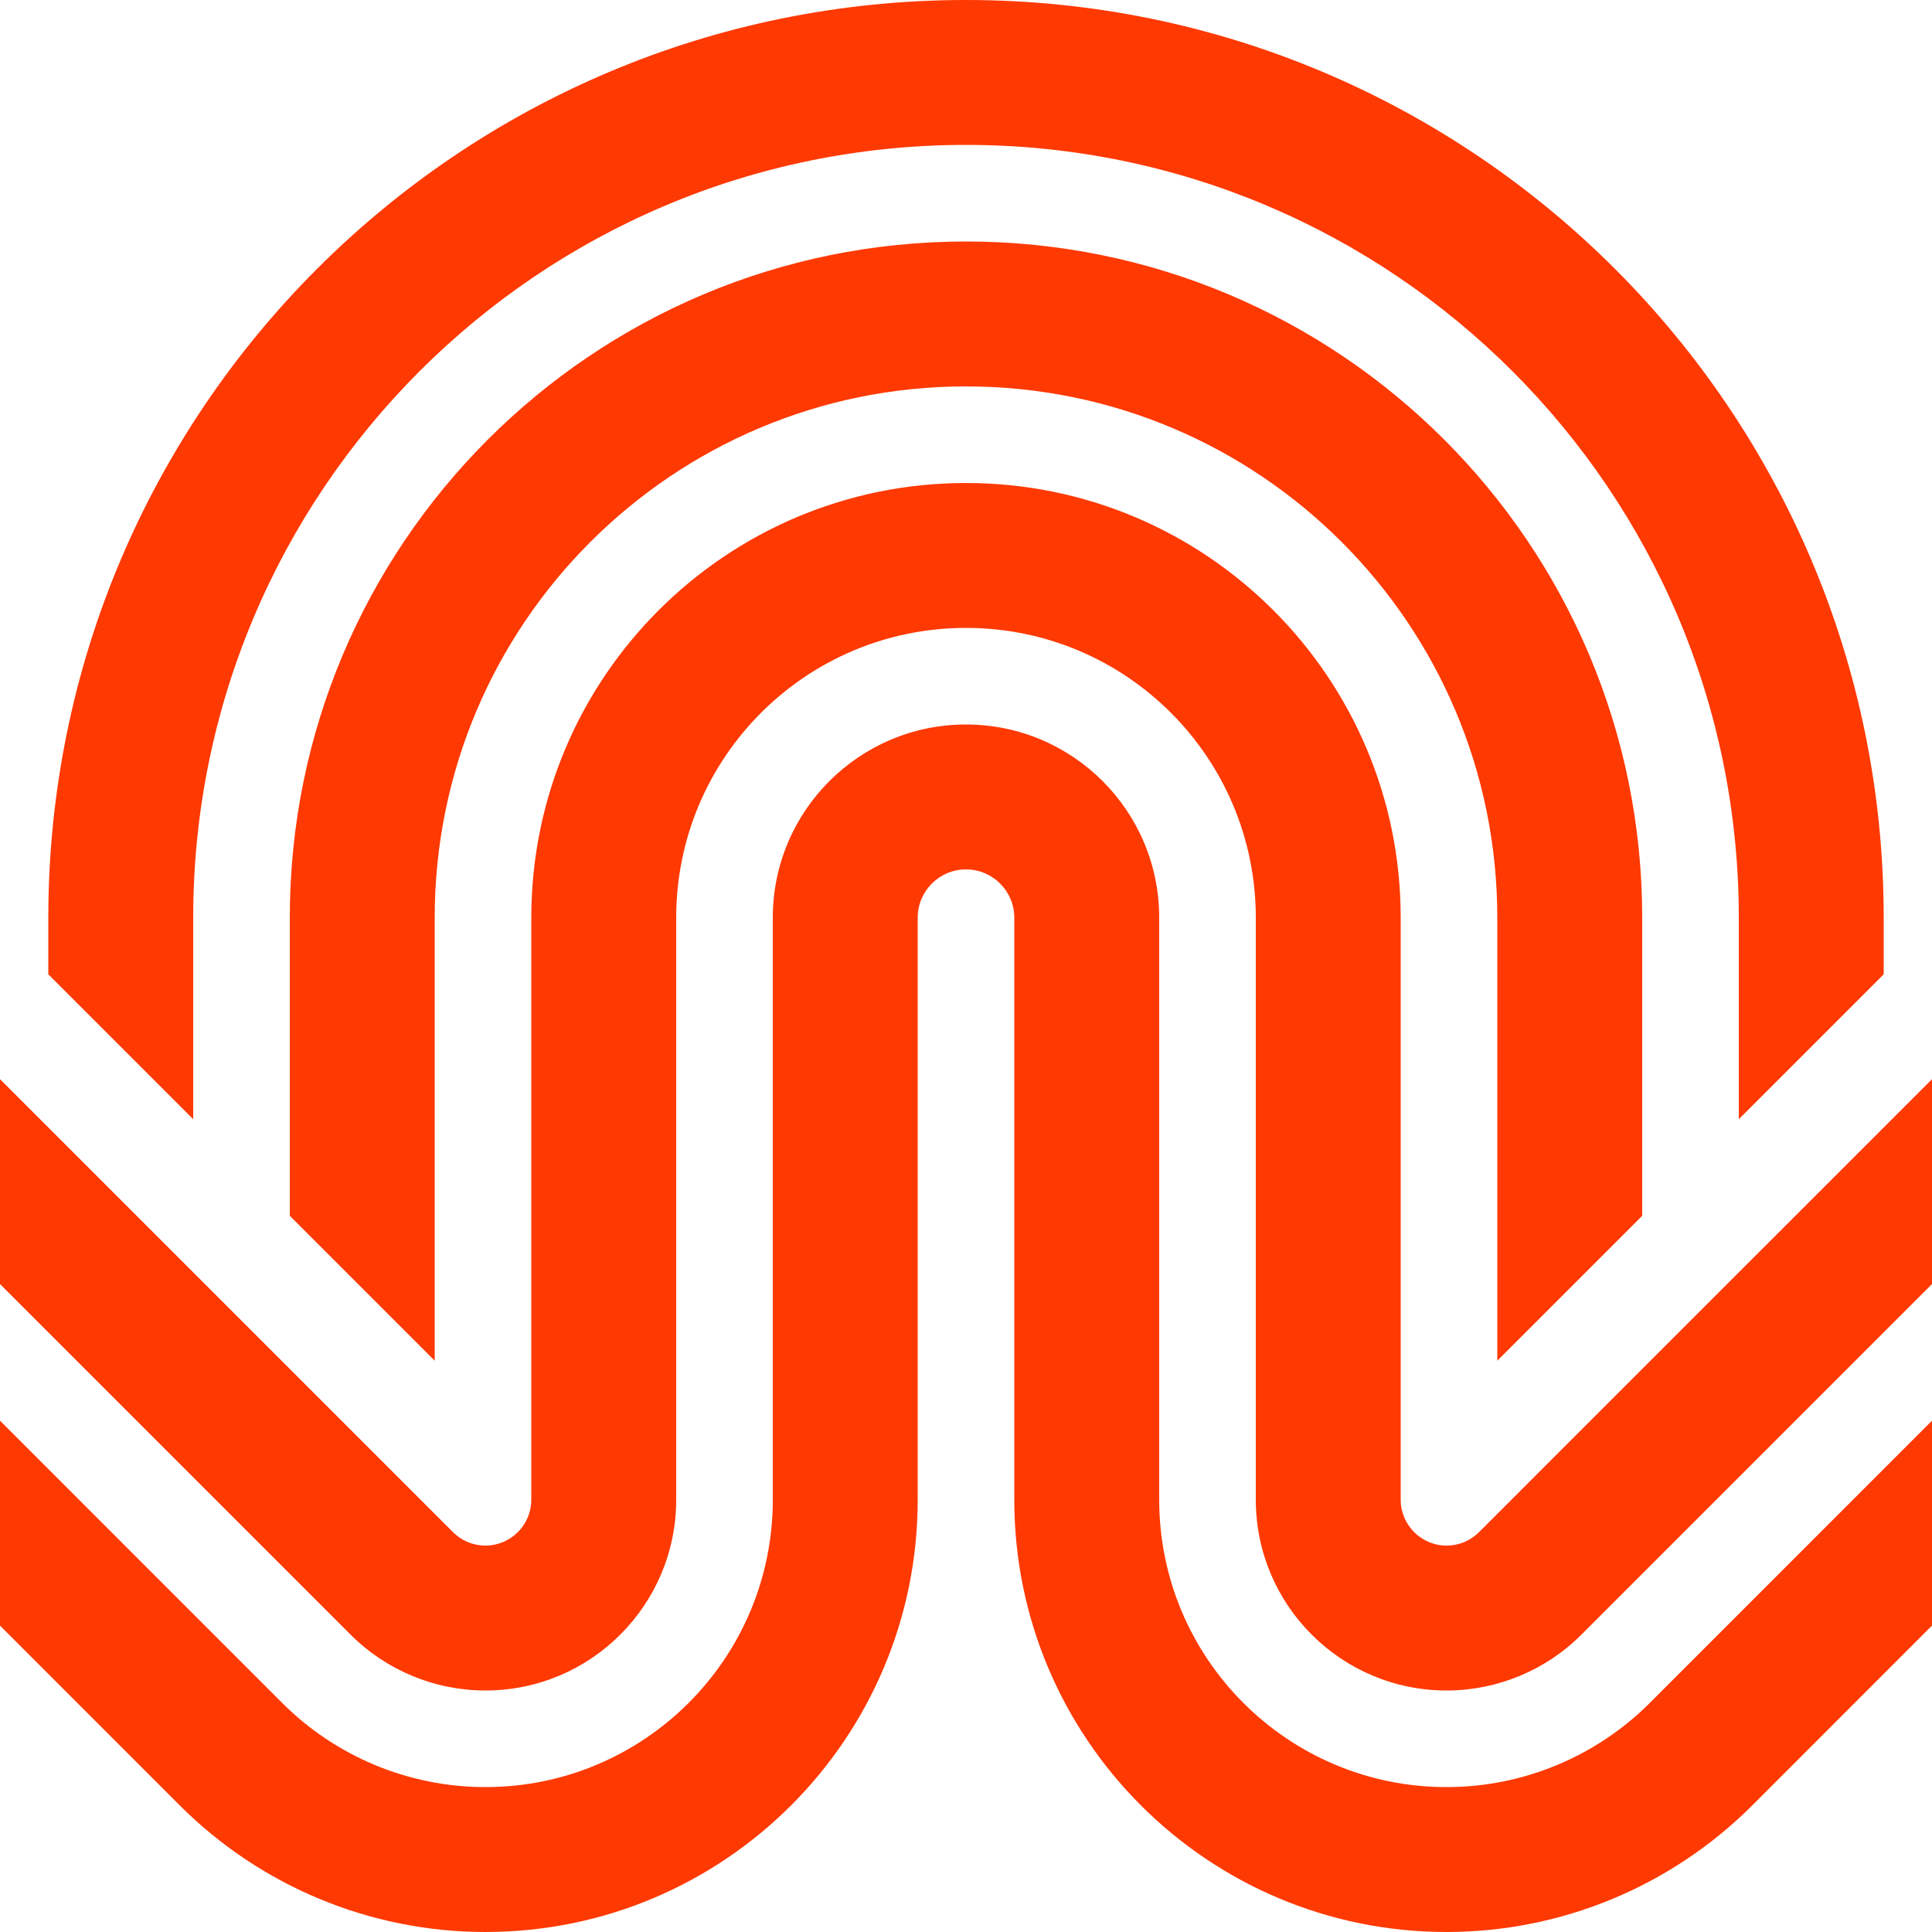
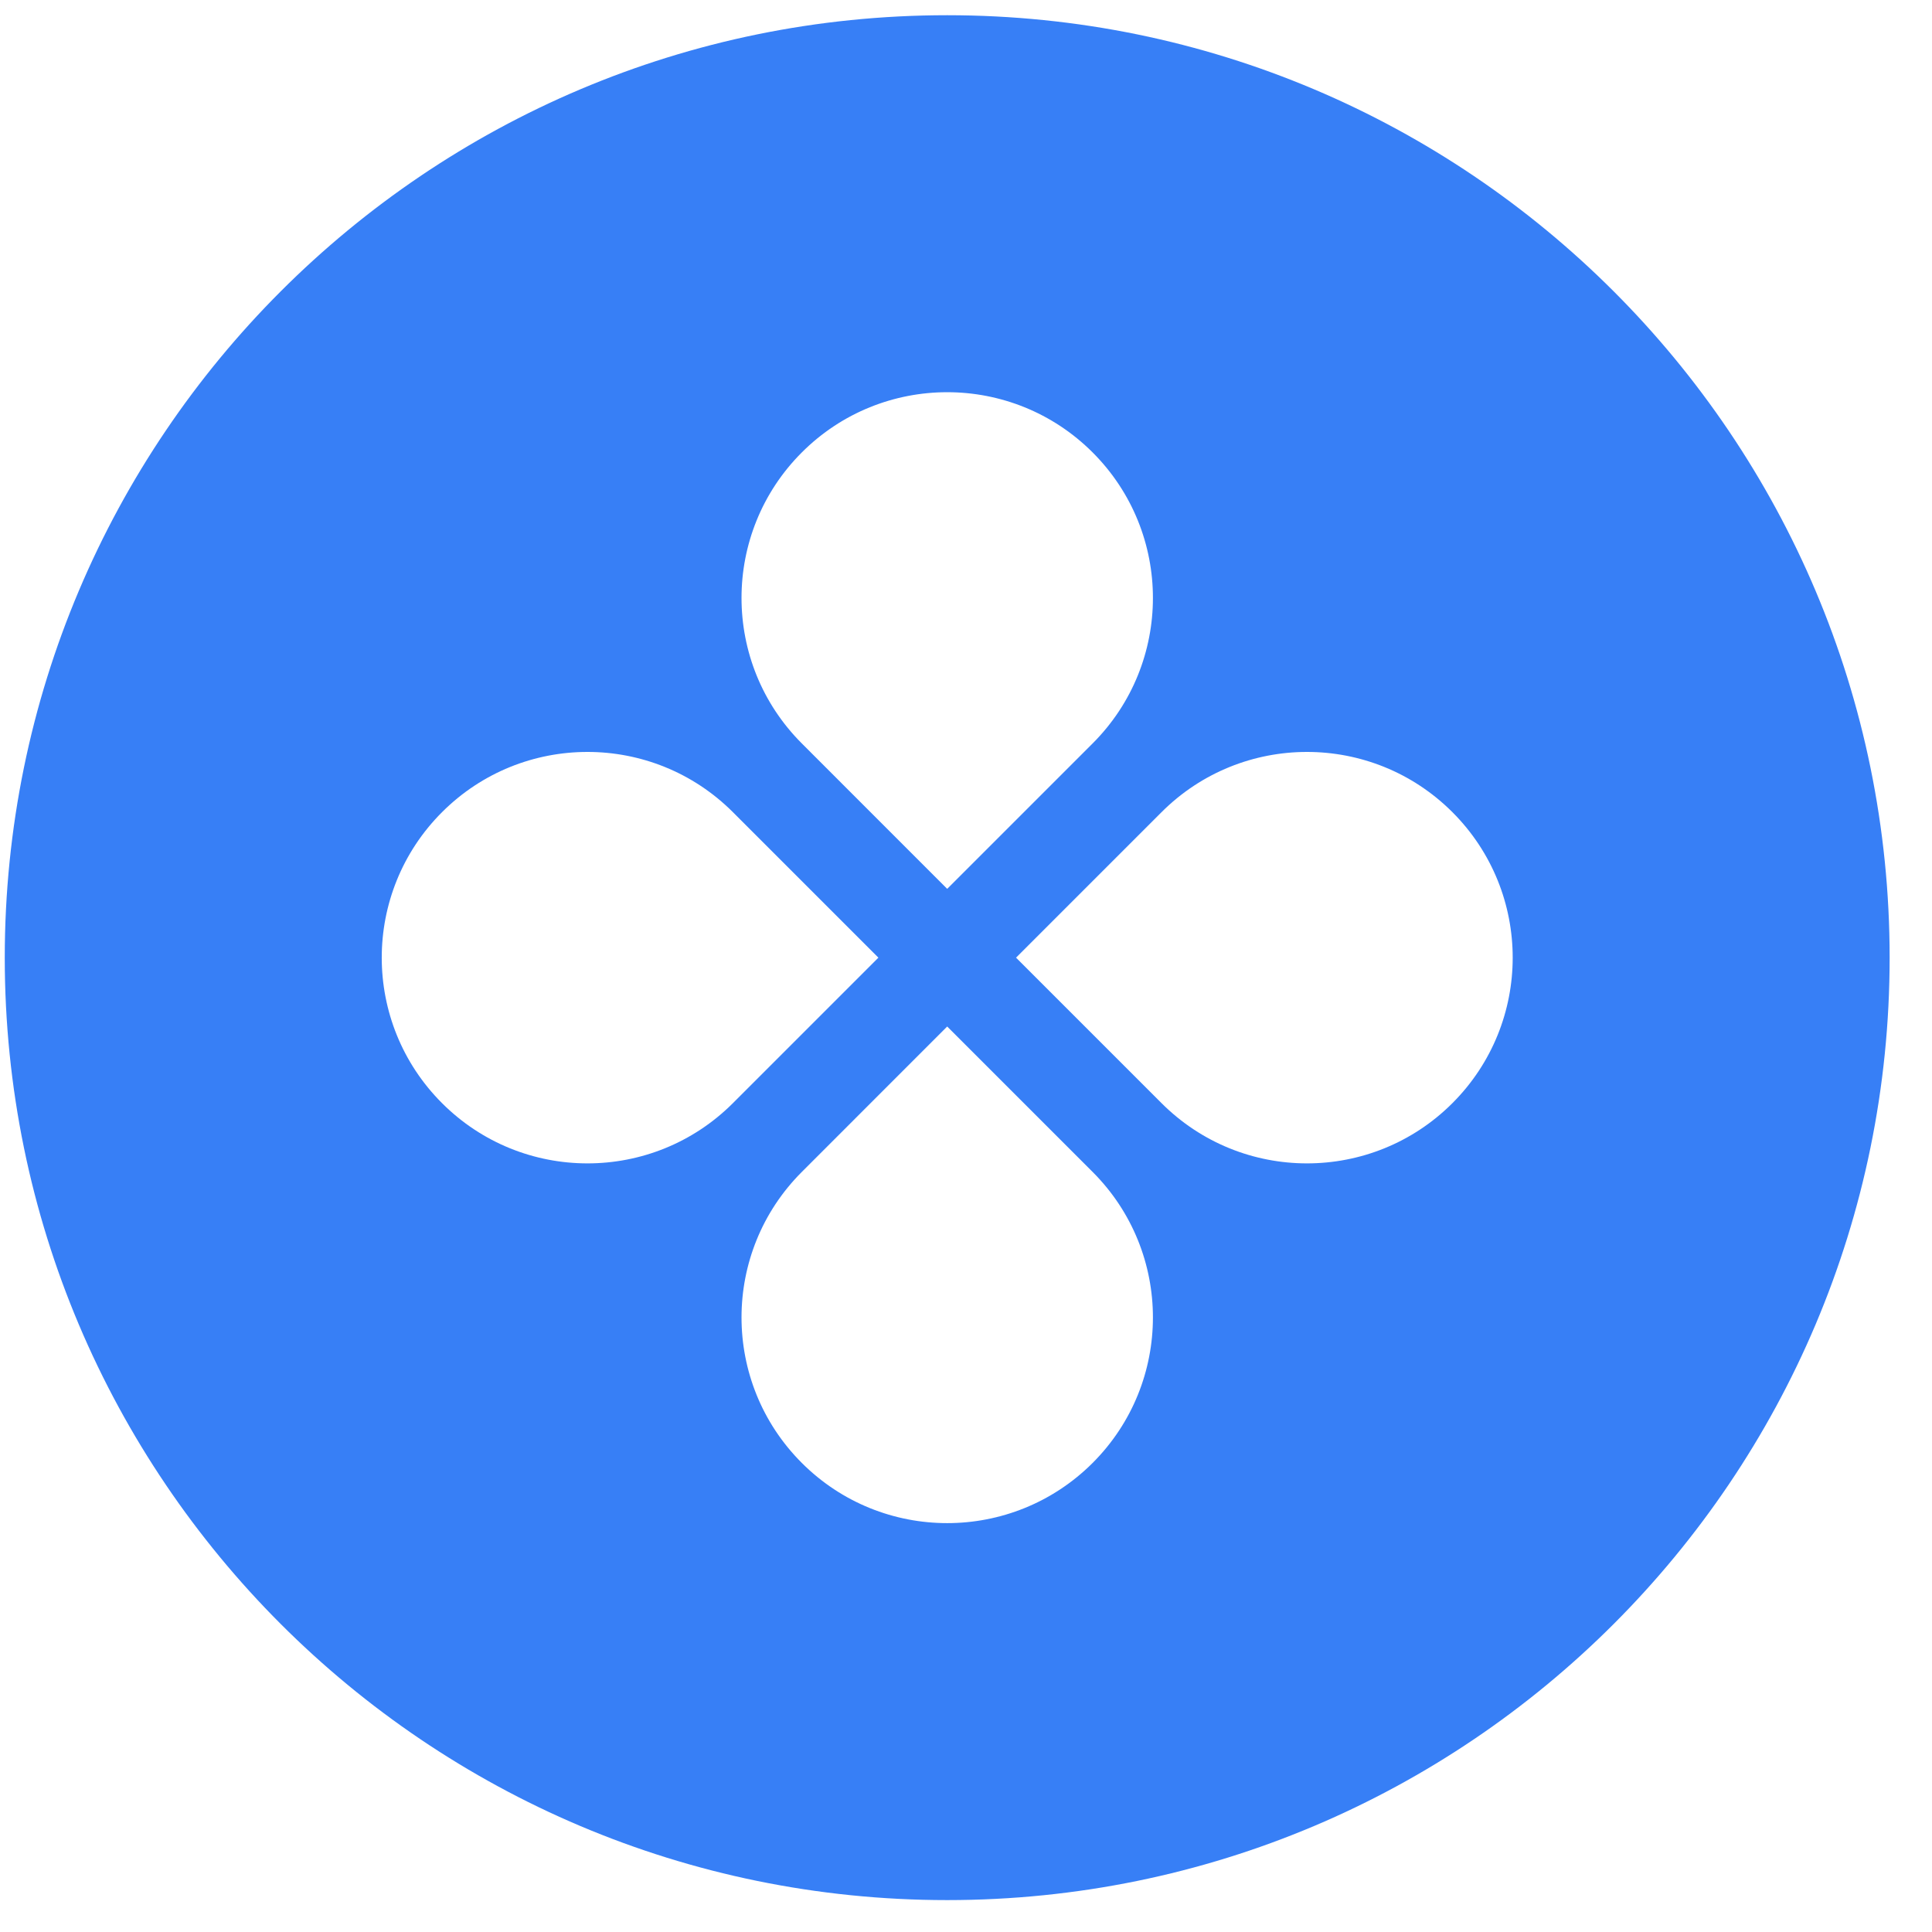
- <svg xmlns="http://www.w3.org/2000/svg" width="40" height="40" viewBox="0 0 40 40" fill="none">
-   <path d="M20 0C9.507 0 1 8.507 1 19V20.172L4 23.172V19C4 10.163 11.163 3 20 3C28.837 3 36 10.163 36 19V23.172L39 20.172V19C39 8.507 30.493 0 20 0ZM20 10C15.029 10 11 14.029 11 19V31.05C11 31.574 10.574 32 10.05 32C9.798 32 9.557 31.9 9.379 31.722L0 22.343V26.585L7.258 33.843C7.998 34.583 9.002 35 10.05 35C12.231 35 14 33.231 14 31.05V19C14 15.686 16.686 13 20 13C23.314 13 26 15.686 26 19V31.05C26 33.231 27.769 35 29.95 35C30.998 35 32.002 34.583 32.742 33.843L34.707 31.878L37.707 28.878L40 26.585V22.343L37.879 24.464L35.585 26.757L32.585 29.757L30.621 31.722C30.443 31.9 30.202 32 29.95 32C29.426 32 29 31.574 29 31.05V19C29 14.029 24.971 10 20 10ZM20 15C17.791 15 16 16.791 16 19V31.05C16 34.336 13.336 37 10.05 37C8.472 37 6.958 36.373 5.843 35.258L0 29.414V33.656L3.722 37.379C5.4 39.057 7.676 40 10.05 40C14.993 40 19 35.993 19 31.05V19C19 18.448 19.448 18 20 18C20.552 18 21 18.448 21 19V31.05C21 35.993 25.007 40 29.95 40C32.324 40 34.6 39.057 36.278 37.379L40 33.656V29.414L34.157 35.258C33.041 36.373 31.528 37 29.95 37C26.664 37 24 34.336 24 31.05V19C24 16.791 22.209 15 20 15ZM20 5C12.268 5 6 11.268 6 19V25.172L9 28.172V19C9 12.925 13.925 8 20 8C26.075 8 31 12.925 31 19V28.172L34 25.172V19C34 11.268 27.732 5 20 5Z" fill="#FF3902" />
+ <svg xmlns="http://www.w3.org/2000/svg" id="logo-52" width="41" height="41" viewBox="0 0 41 41" fill="none">
+   <path fill-rule="evenodd" clip-rule="evenodd" d="M20.101 40.323C31.147 40.323 40.101 31.369 40.101 20.323C40.101 9.278 31.147 0.323 20.101 0.323C9.056 0.323 0.101 9.278 0.101 20.323C0.101 31.369 9.056 40.323 20.101 40.323ZM23.188 15.776C24.893 14.071 24.893 11.307 23.188 9.602C21.483 7.897 18.719 7.897 17.015 9.602C15.31 11.307 15.31 14.071 17.015 15.776L20.101 18.863L23.188 15.776ZM24.649 23.41C26.354 25.115 29.118 25.115 30.823 23.41C32.528 21.705 32.528 18.941 30.823 17.236C29.118 15.531 26.354 15.531 24.649 17.236L21.562 20.323L24.649 23.41ZM23.188 31.045C24.893 29.34 24.893 26.576 23.188 24.871L20.101 21.784L17.015 24.871C15.31 26.576 15.31 29.34 17.015 31.045C18.719 32.749 21.483 32.749 23.188 31.045ZM9.38 23.41C7.675 21.705 7.675 18.941 9.38 17.236C11.085 15.531 13.849 15.531 15.554 17.236L18.641 20.323L15.554 23.41C13.849 25.115 11.085 25.115 9.38 23.41Z" class="ccustom" fill="#377FF6" />
</svg>
